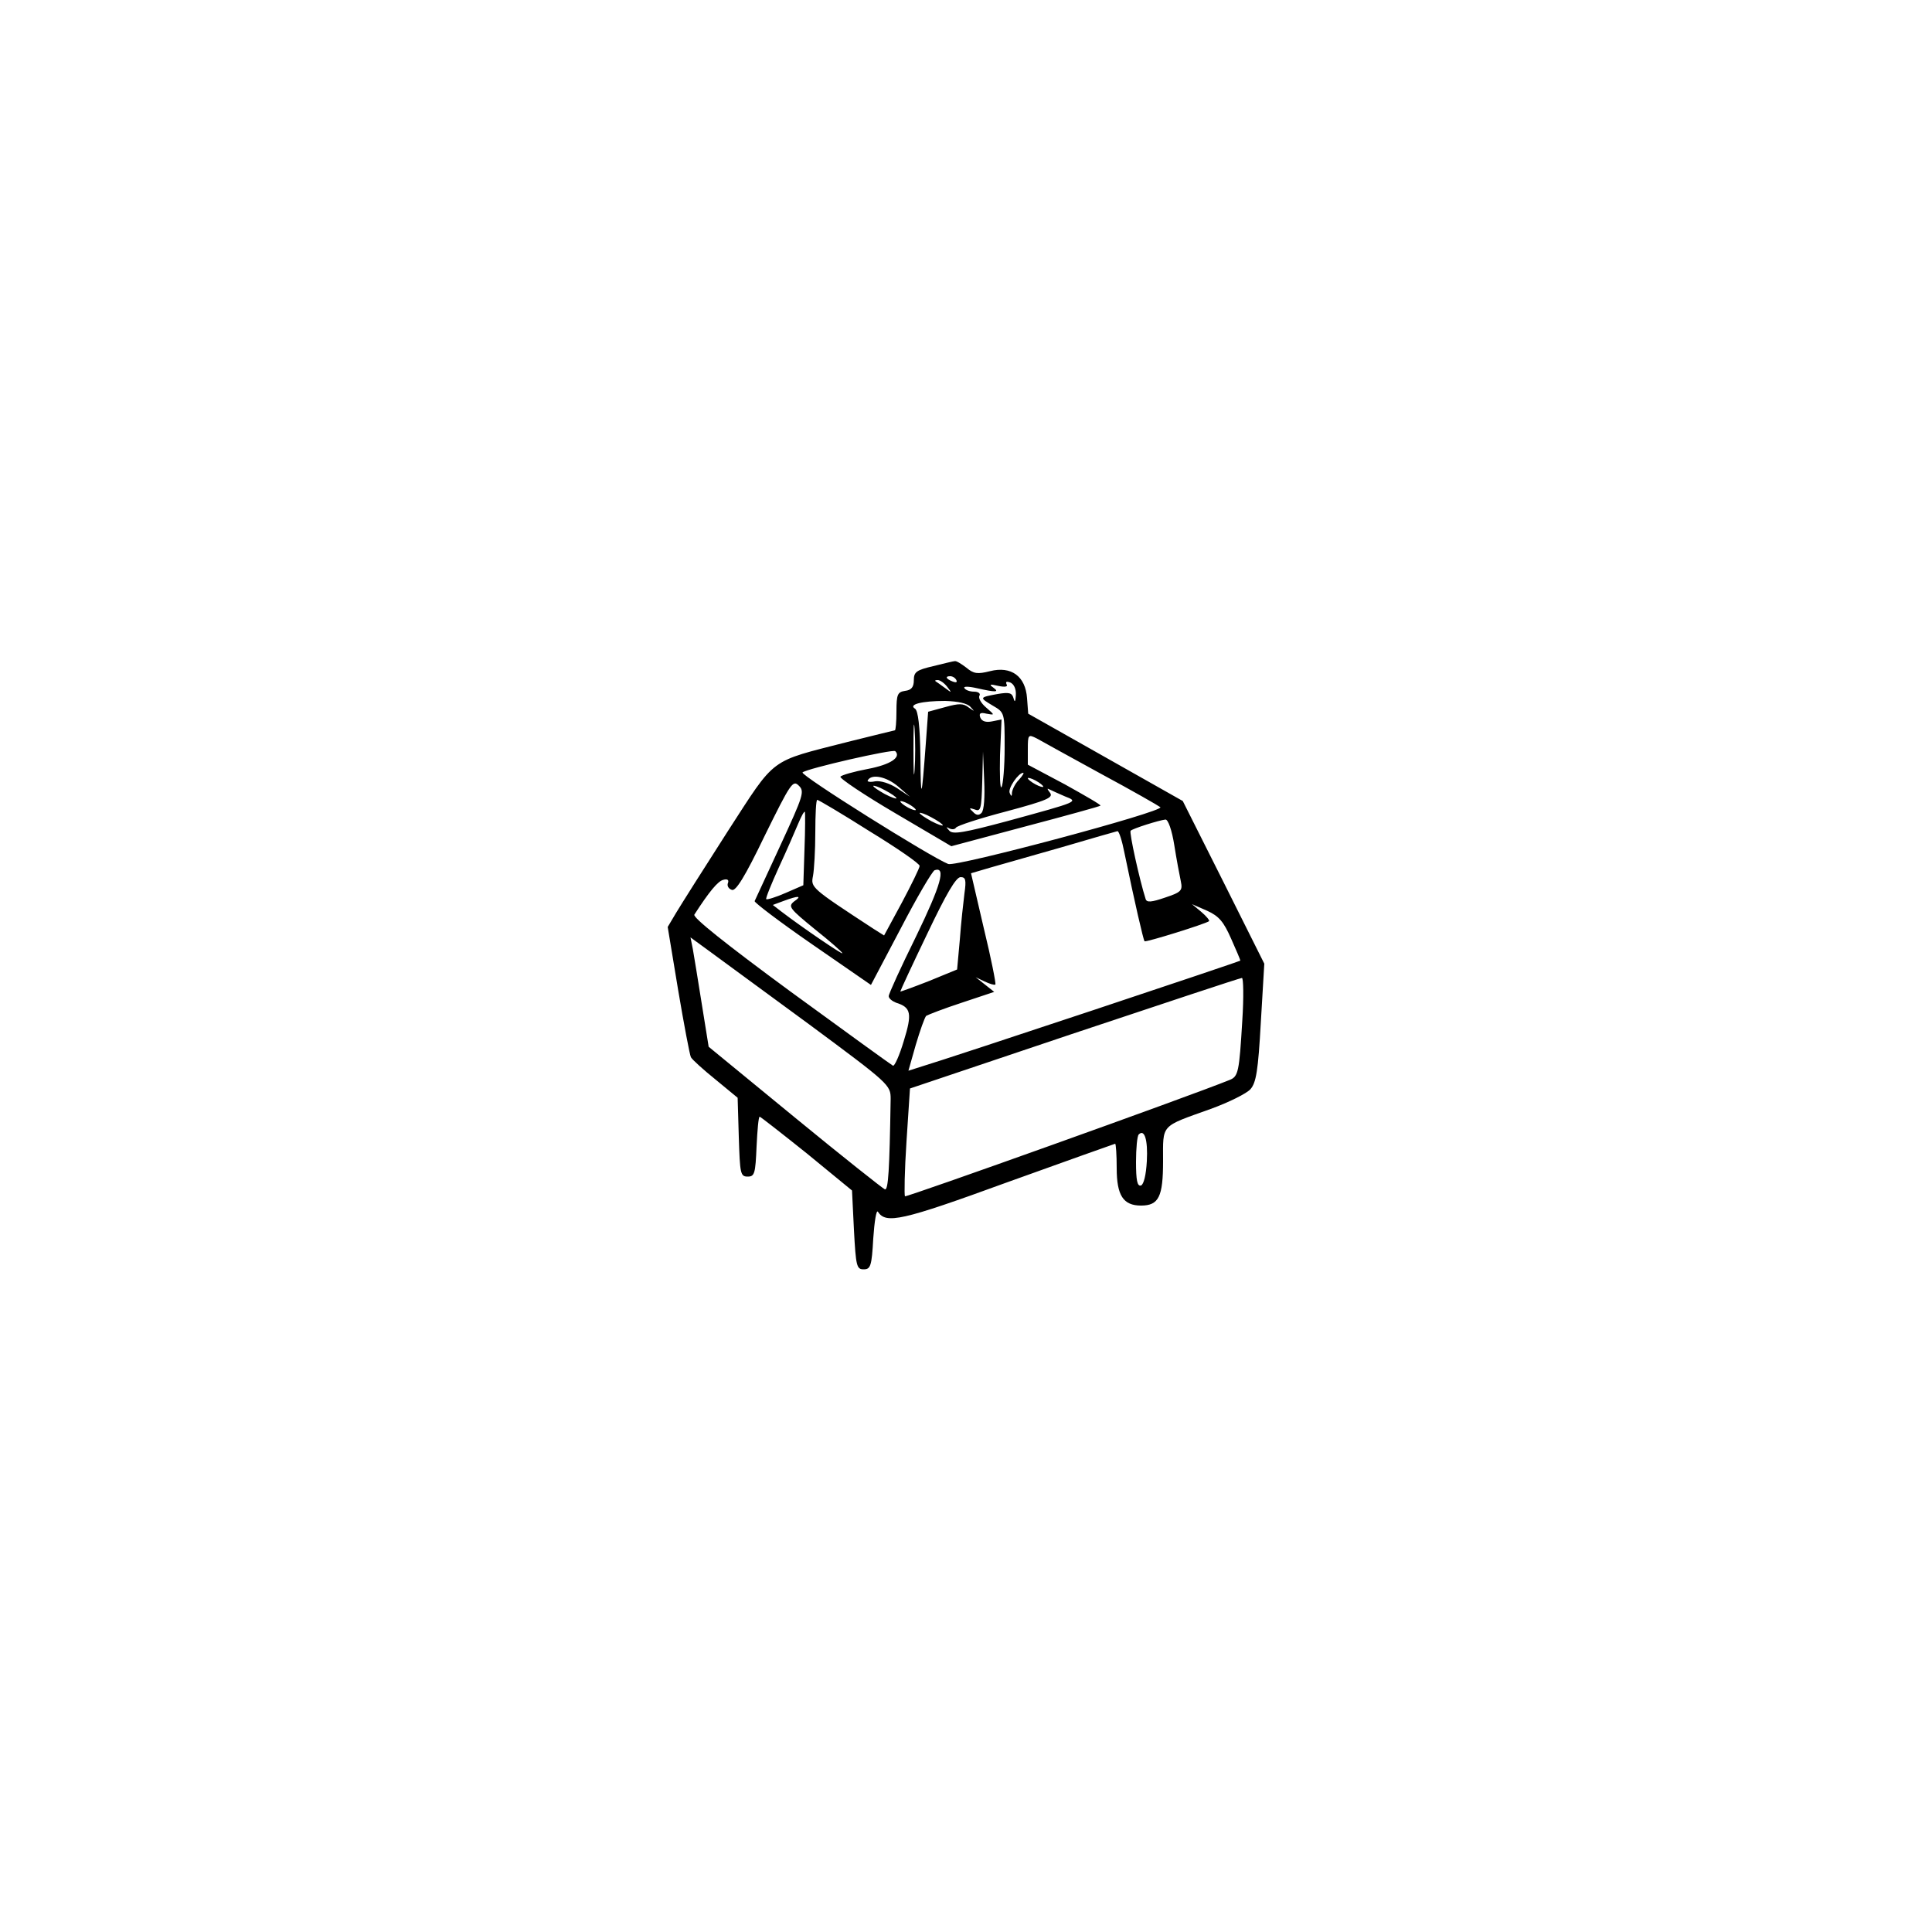
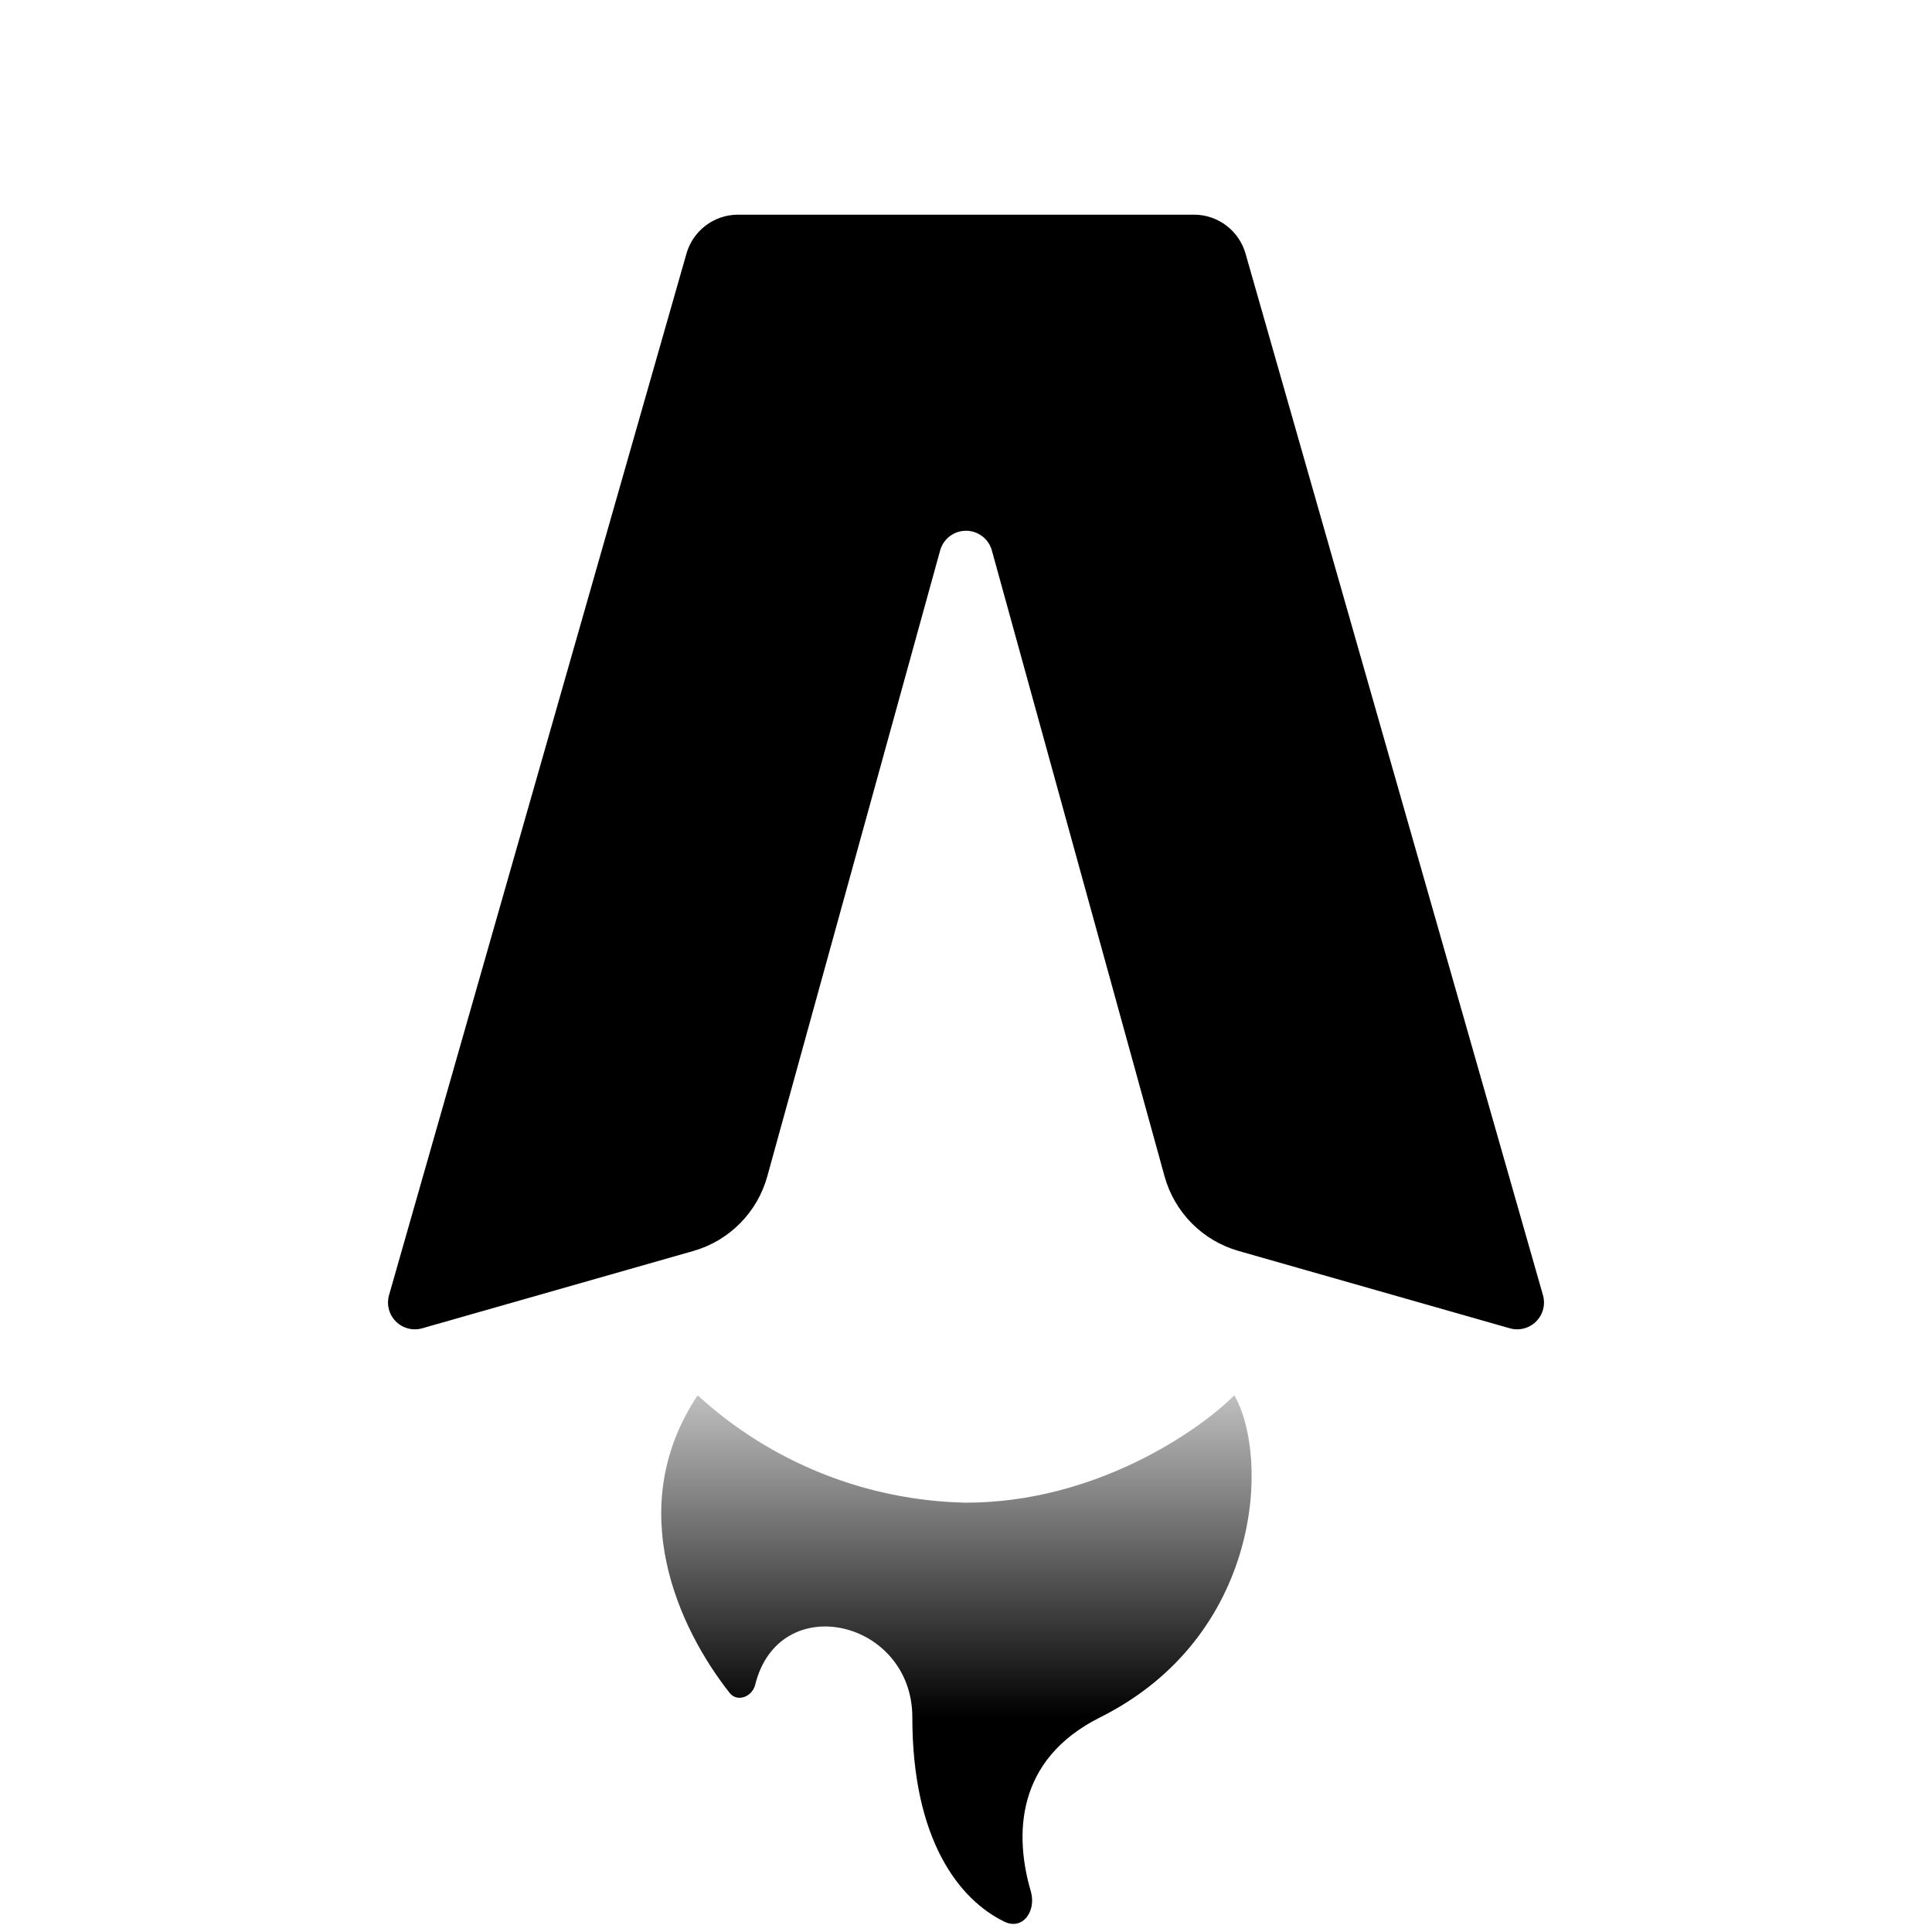
- <svg xmlns="http://www.w3.org/2000/svg" version="1.0" width="500pt" height="500pt" viewBox="0 0 500 500" preserveAspectRatio="xMidYMid meet">
-   <g transform="translate(0,500) scale(0.1,-0.1)" fill="#000000" stroke="none">
-     <path d="M2415 3276 c-43 -10 -50 -15 -50 -36 0 -18 -6 -26 -23 -28 -19 -3 -22 -9 -22 -53 0 -27 -2 -49 -4 -49 -1 0 -57 -14 -122 -30 -206 -53 -184 -36 -311 -232 -61 -95 -121 -190 -133 -210 l-22 -37 27 -163 c15 -89 30 -168 33 -174 4 -7 33 -33 64 -58 l57 -47 3 -102 c3 -94 4 -102 23 -102 18 0 20 8 23 78 2 42 5 77 8 77 2 0 57 -43 122 -95 l117 -96 5 -102 c5 -94 7 -102 25 -102 18 0 21 8 25 80 3 44 8 75 12 69 21 -32 60 -24 334 76 153 55 279 100 280 100 2 0 4 -29 4 -63 0 -71 17 -97 63 -97 46 0 57 23 57 115 0 97 -8 88 123 135 47 17 93 40 103 51 15 17 20 48 27 173 l9 152 -105 210 -106 211 -200 113 -200 113 -3 40 c-4 57 -41 84 -96 70 -32 -8 -42 -7 -61 9 -13 10 -26 18 -30 17 -3 0 -28 -6 -56 -13z m60 -36 c3 -6 -1 -7 -9 -4 -18 7 -21 14 -7 14 6 0 13 -4 16 -10z m-24 -17 c13 -17 13 -17 -6 -3 -11 8 -22 16 -24 17 -2 2 0 3 6 3 6 0 17 -8 24 -17z m178 -22 c-1 -17 -3 -20 -6 -8 -4 14 -11 16 -41 11 -48 -9 -48 -9 -13 -30 31 -18 31 -18 31 -109 0 -49 -4 -95 -8 -102 -4 -6 -5 31 -4 82 l4 93 -25 -5 c-15 -3 -26 0 -30 10 -4 11 0 14 16 10 22 -4 22 -4 -1 16 -13 11 -21 25 -17 31 3 5 -3 10 -14 10 -11 0 -22 4 -25 9 -4 5 10 5 32 0 49 -11 60 -11 42 2 -11 8 -8 9 13 4 19 -4 26 -2 22 4 -3 7 0 8 9 5 10 -4 16 -17 15 -33z m-117 -31 c11 -12 11 -12 -5 -1 -14 11 -25 11 -61 1 l-44 -12 -6 -82 c-11 -148 -13 -152 -14 -34 -1 78 -6 119 -14 124 -18 11 18 20 78 20 33 -1 58 -6 66 -16z m-145 -162 c-2 -29 -3 -6 -3 52 0 58 1 81 3 53 2 -29 2 -77 0 -105z m483 -11 c80 -43 148 -82 153 -86 11 -11 -528 -155 -549 -147 -44 17 -384 230 -377 237 11 10 234 61 240 55 16 -16 -13 -35 -71 -46 -37 -7 -68 -16 -71 -20 -3 -4 61 -47 141 -94 l146 -86 191 51 c106 28 193 52 195 54 2 2 -40 26 -92 55 l-96 51 0 40 c0 38 1 39 23 28 12 -7 87 -48 167 -92z m-310 -101 c-7 -7 -14 -6 -22 3 -11 10 -10 11 5 6 15 -6 17 1 19 71 l2 79 3 -74 c2 -43 0 -78 -7 -85z m97 86 c-10 -10 -17 -25 -18 -33 0 -11 -2 -11 -6 -1 -5 12 23 52 35 52 3 0 -2 -8 -11 -18z m-312 -18 l30 -26 -33 22 c-20 13 -43 20 -57 18 -14 -3 -22 -1 -19 3 10 17 49 9 79 -17z m375 0 c0 -2 -9 0 -20 6 -11 6 -20 13 -20 16 0 2 9 0 20 -6 11 -6 20 -13 20 -16z m-680 -151 c-35 -76 -65 -141 -67 -145 -2 -3 65 -54 149 -112 l152 -105 77 146 c42 81 82 149 88 151 30 10 16 -39 -48 -171 -39 -79 -71 -149 -71 -155 0 -6 9 -13 19 -17 39 -12 42 -28 20 -99 -11 -37 -24 -66 -28 -64 -4 2 -123 88 -264 191 -170 125 -255 193 -250 200 38 59 61 87 75 90 10 3 15 0 12 -8 -3 -7 1 -15 10 -18 10 -4 33 32 85 140 67 136 73 145 88 130 16 -15 12 -26 -47 -154z m300 121 c0 -2 -13 2 -30 11 -16 9 -30 18 -30 21 0 2 14 -2 30 -11 17 -9 30 -18 30 -21z m436 5 c36 -14 37 -13 -149 -64 -112 -30 -141 -35 -150 -25 -9 10 -9 11 0 6 6 -3 14 -3 17 2 3 5 61 24 130 42 108 29 123 36 113 49 -7 9 -8 12 -1 8 6 -3 24 -11 40 -18z m-506 -90 c72 -44 130 -84 130 -90 0 -5 -21 -48 -46 -95 l-46 -85 -27 17 c-162 106 -163 107 -157 137 3 16 6 67 6 113 0 46 2 84 5 84 3 0 64 -36 135 -81z m120 55 c0 -2 -9 0 -20 6 -11 6 -20 13 -20 16 0 2 9 0 20 -6 11 -6 20 -13 20 -16z m-288 -102 l-3 -93 -46 -20 c-25 -11 -48 -18 -50 -16 -2 2 13 39 33 83 20 43 42 94 50 113 8 19 15 32 17 30 1 -2 1 -46 -1 -97z m358 62 c0 -2 -13 2 -30 11 -16 9 -30 18 -30 21 0 2 14 -2 30 -11 17 -9 30 -18 30 -21z m599 -51 c6 -38 14 -80 17 -94 5 -24 1 -28 -41 -42 -35 -12 -47 -13 -50 -4 -16 50 -43 173 -39 177 6 6 73 27 90 29 7 1 17 -28 23 -66z m-129 -20 c27 -131 49 -225 52 -229 4 -3 158 45 167 52 2 2 -7 13 -20 24 l-24 20 39 -17 c31 -14 43 -29 62 -72 13 -29 24 -55 24 -57 0 -2 -735 -247 -837 -278 l-22 -7 19 67 c11 37 23 71 27 75 5 3 46 19 92 34 l84 28 -24 19 -24 19 23 -11 c13 -6 25 -10 28 -8 2 2 -11 68 -30 146 l-33 142 51 15 c28 8 112 32 186 53 74 22 138 40 142 41 4 0 12 -25 18 -56z m-414 -105 c-3 -24 -9 -78 -12 -120 l-7 -77 -73 -30 c-41 -16 -74 -28 -74 -27 0 2 31 69 70 150 48 101 74 146 86 146 13 0 15 -7 10 -42z m-441 -21 c-16 -13 -12 -18 54 -72 39 -31 71 -59 71 -62 0 -4 -103 66 -158 108 l-22 17 27 10 c40 15 50 14 28 -1z m39 -318 c208 -154 211 -157 211 -193 -3 -184 -6 -237 -15 -234 -5 2 -110 85 -233 186 l-223 183 -18 112 c-10 62 -20 125 -23 141 l-6 30 48 -35 c26 -19 142 -104 259 -190z m1121 9 c-8 -132 -10 -144 -33 -153 -106 -43 -836 -304 -840 -301 -2 3 -1 67 4 142 l9 137 425 143 c234 78 429 143 434 143 4 1 5 -50 1 -111z m-247 -363 c-2 -36 -8 -60 -15 -63 -10 -3 -13 14 -13 61 0 35 3 67 7 71 15 15 24 -14 21 -69z" />
-   </g>
+ <svg xmlns="http://www.w3.org/2000/svg" fill="none" viewBox="0 0 36 36">
+   <path fill="#000" d="M22.25 4h-8.5a1 1 0 0 0-.96.73l-5.54 19.4a.5.5 0 0 0 .62.62l5.05-1.44a2 2 0 0 0 1.38-1.4l3.22-11.66a.5.5 0 0 1 .96 0l3.22 11.67a2 2 0 0 0 1.38 1.39l5.05 1.44a.5.5 0 0 0 .62-.62l-5.54-19.4a1 1 0 0 0-.96-.73Z" />
+   <path fill="url(#gradient)" d="M18 28a7.63 7.63 0 0 1-5-2c-1.4 2.1-.35 4.35.6 5.55.14.17.41.07.47-.15.44-1.8 2.93-1.22 2.93.6 0 2.28.87 3.4 1.72 3.81.34.16.59-.2.49-.56-.31-1.05-.29-2.46 1.29-3.25 3-1.5 3.17-4.83 2.5-6-.67.67-2.6 2-5 2Z" />
+   <defs>
+     <linearGradient id="gradient" x1="16" x2="16" y1="32" y2="24" gradientUnits="userSpaceOnUse">
+       <stop stop-color="#000" />
+       <stop offset="1" stop-color="#000" stop-opacity="0" />
+     </linearGradient>
+   </defs>
+   <style>
+     @media (prefers-color-scheme:dark){:root{filter:invert(100%)}}
+   </style>
</svg>
